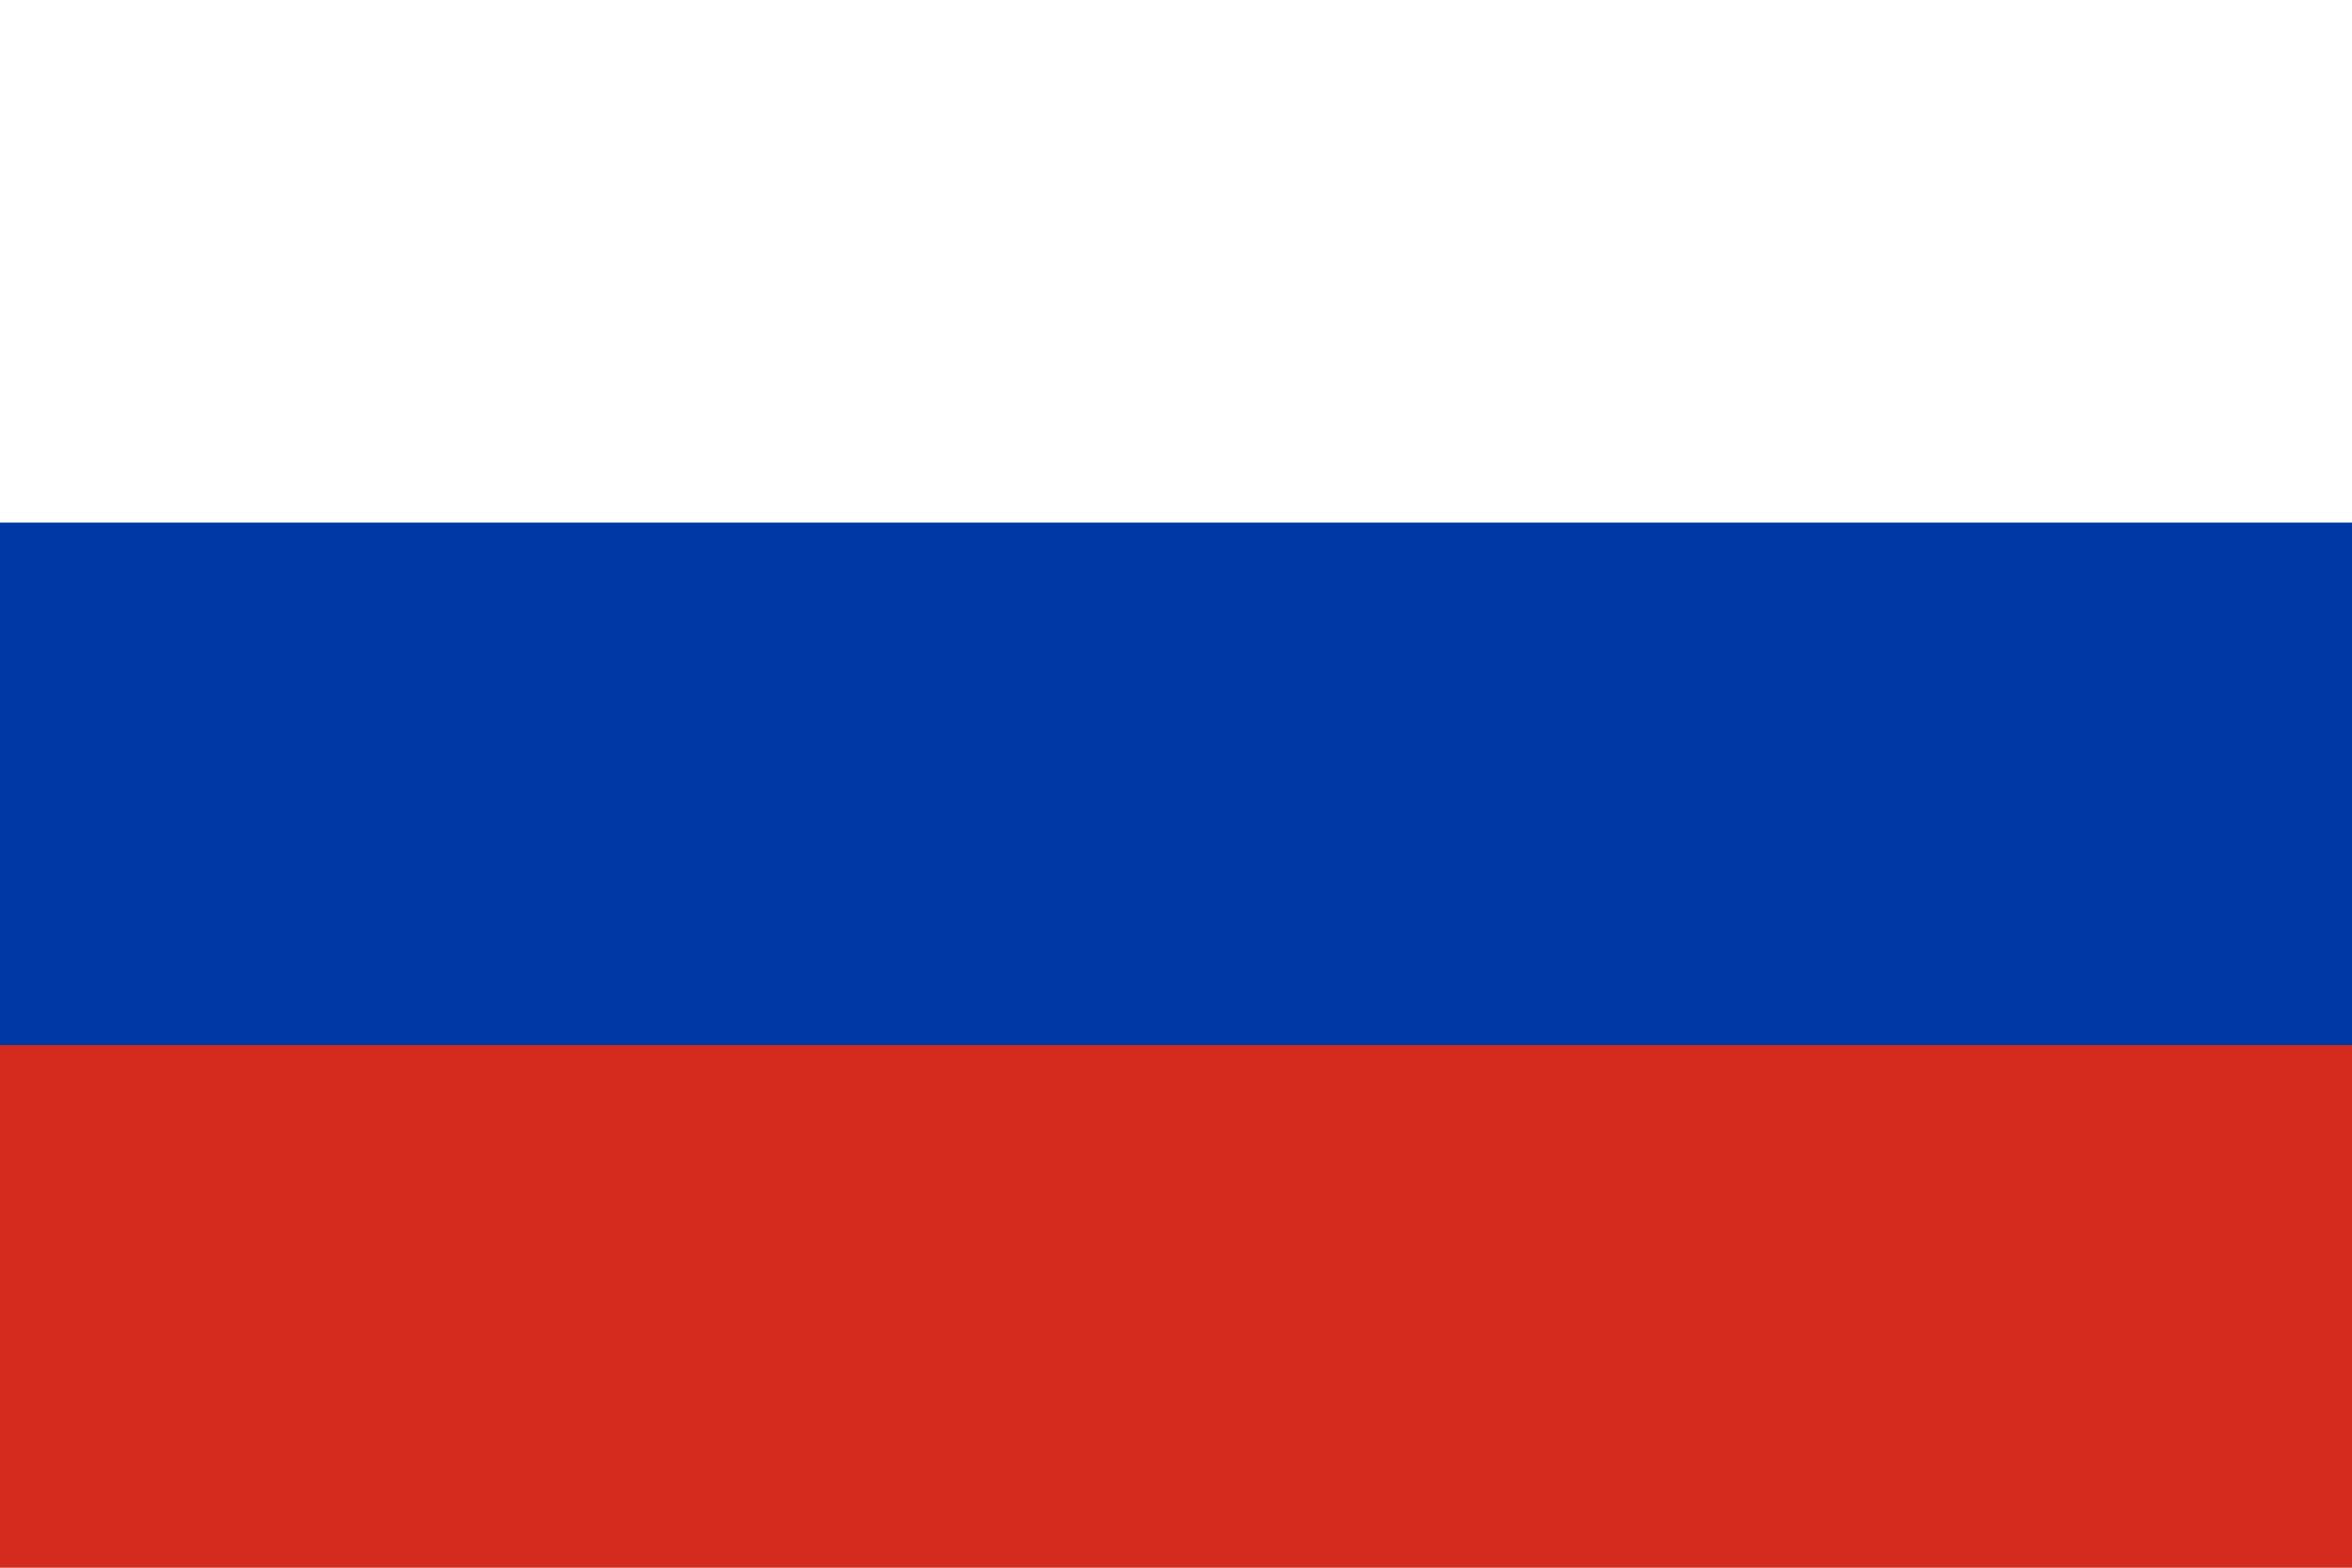
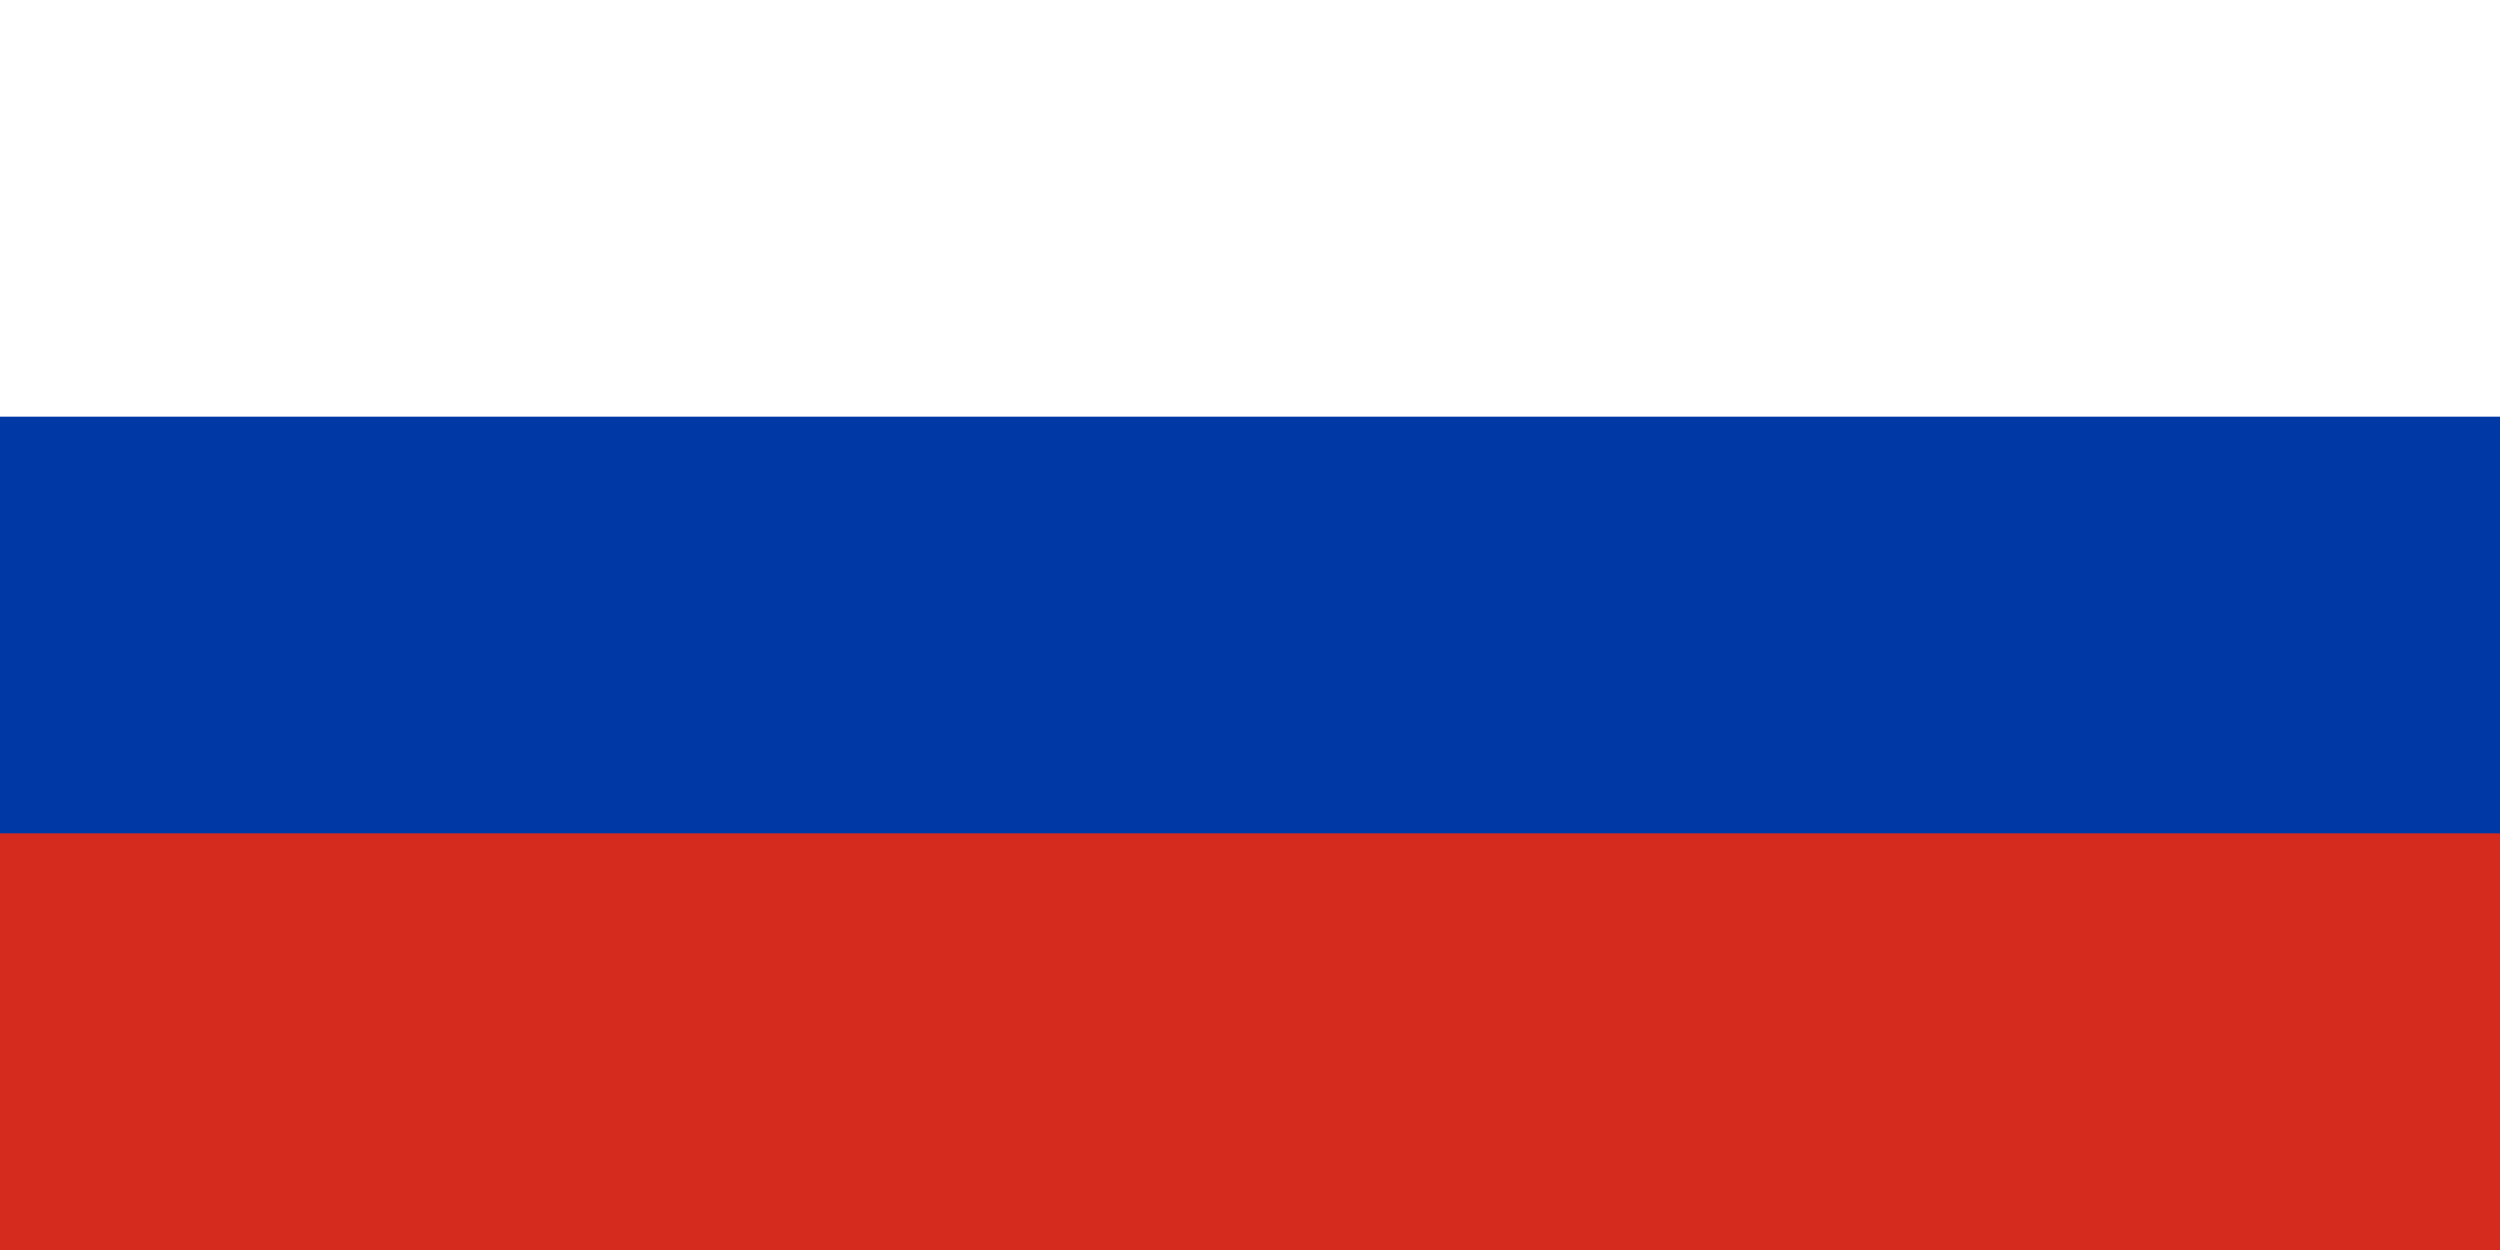
- <svg xmlns="http://www.w3.org/2000/svg" viewBox="0 0 9 6" width="900" height="600">
-   <rect fill="#fff" width="9" height="3" />
-   <rect fill="#d52b1e" y="3" width="9" height="3" />
-   <rect fill="#0039a6" y="2" width="9" height="2" />
+ <svg xmlns="http://www.w3.org/2000/svg" viewBox="0 0 12 6" width="1200" height="600">
+   <rect fill="#fff" width="12" height="3" />
+   <rect fill="#d52b1e" y="3" width="12" height="3" />
+   <rect fill="#0039a6" y="2" width="12" height="2" />
</svg>
